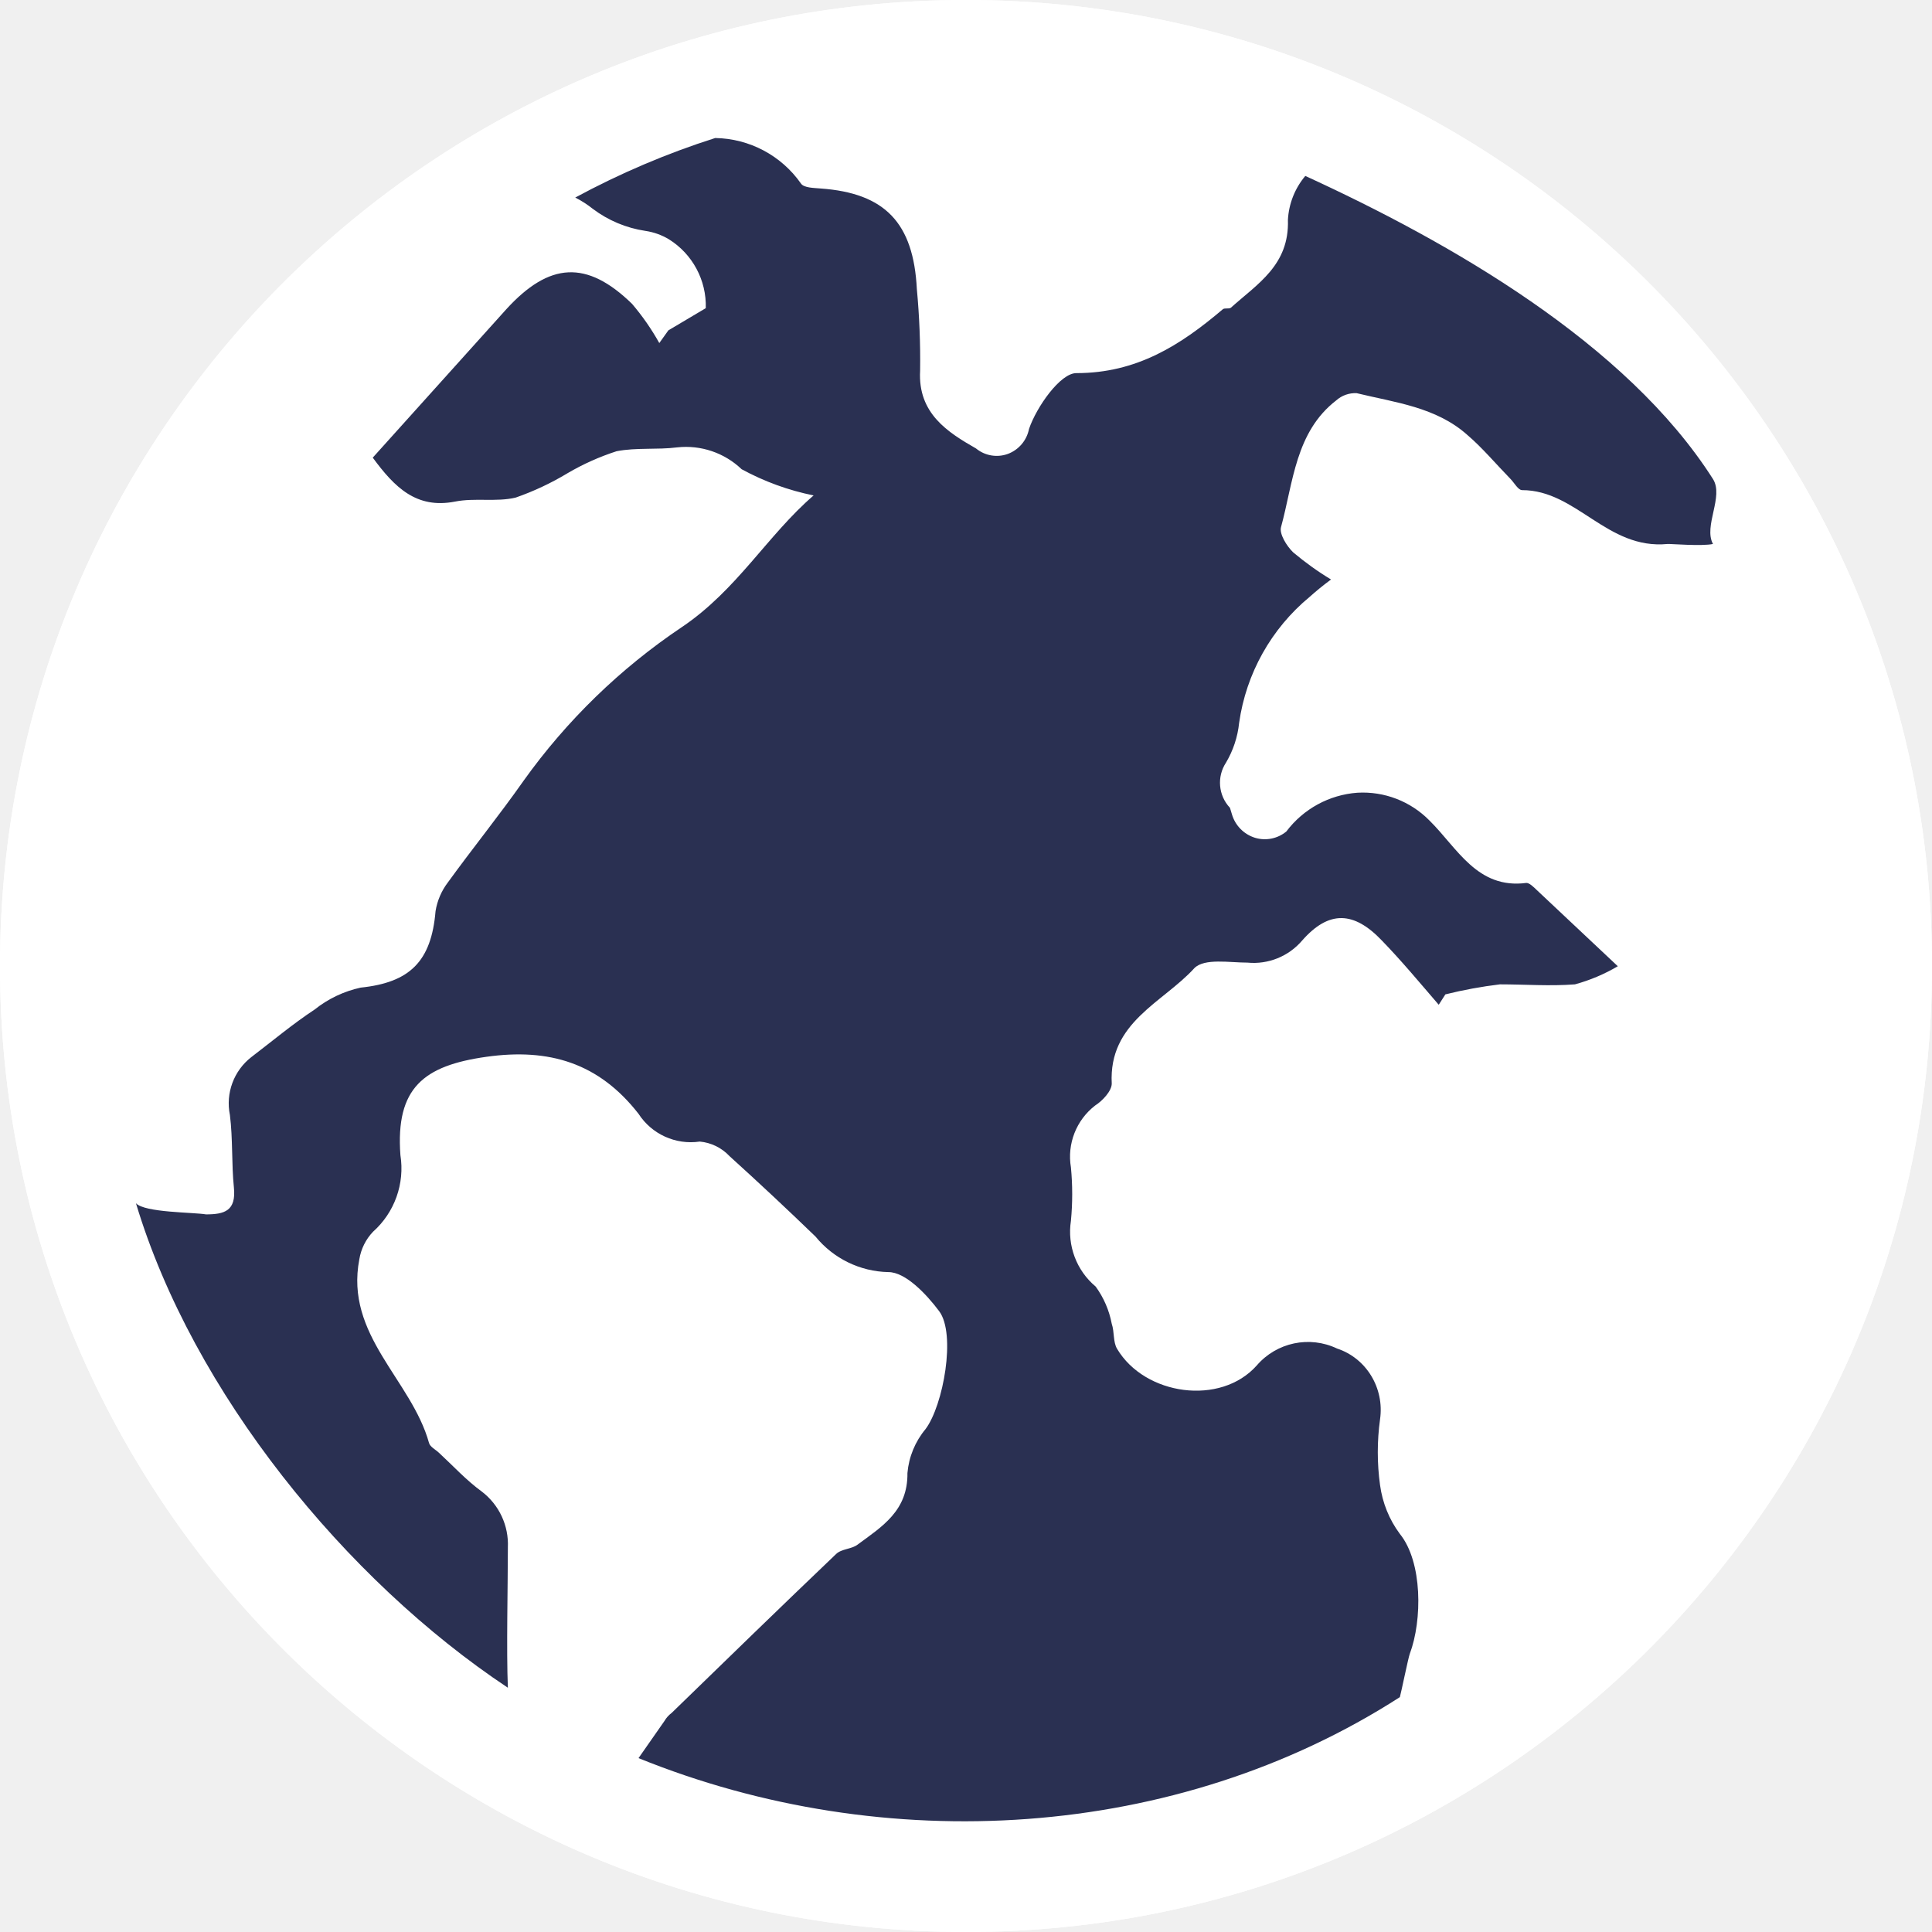
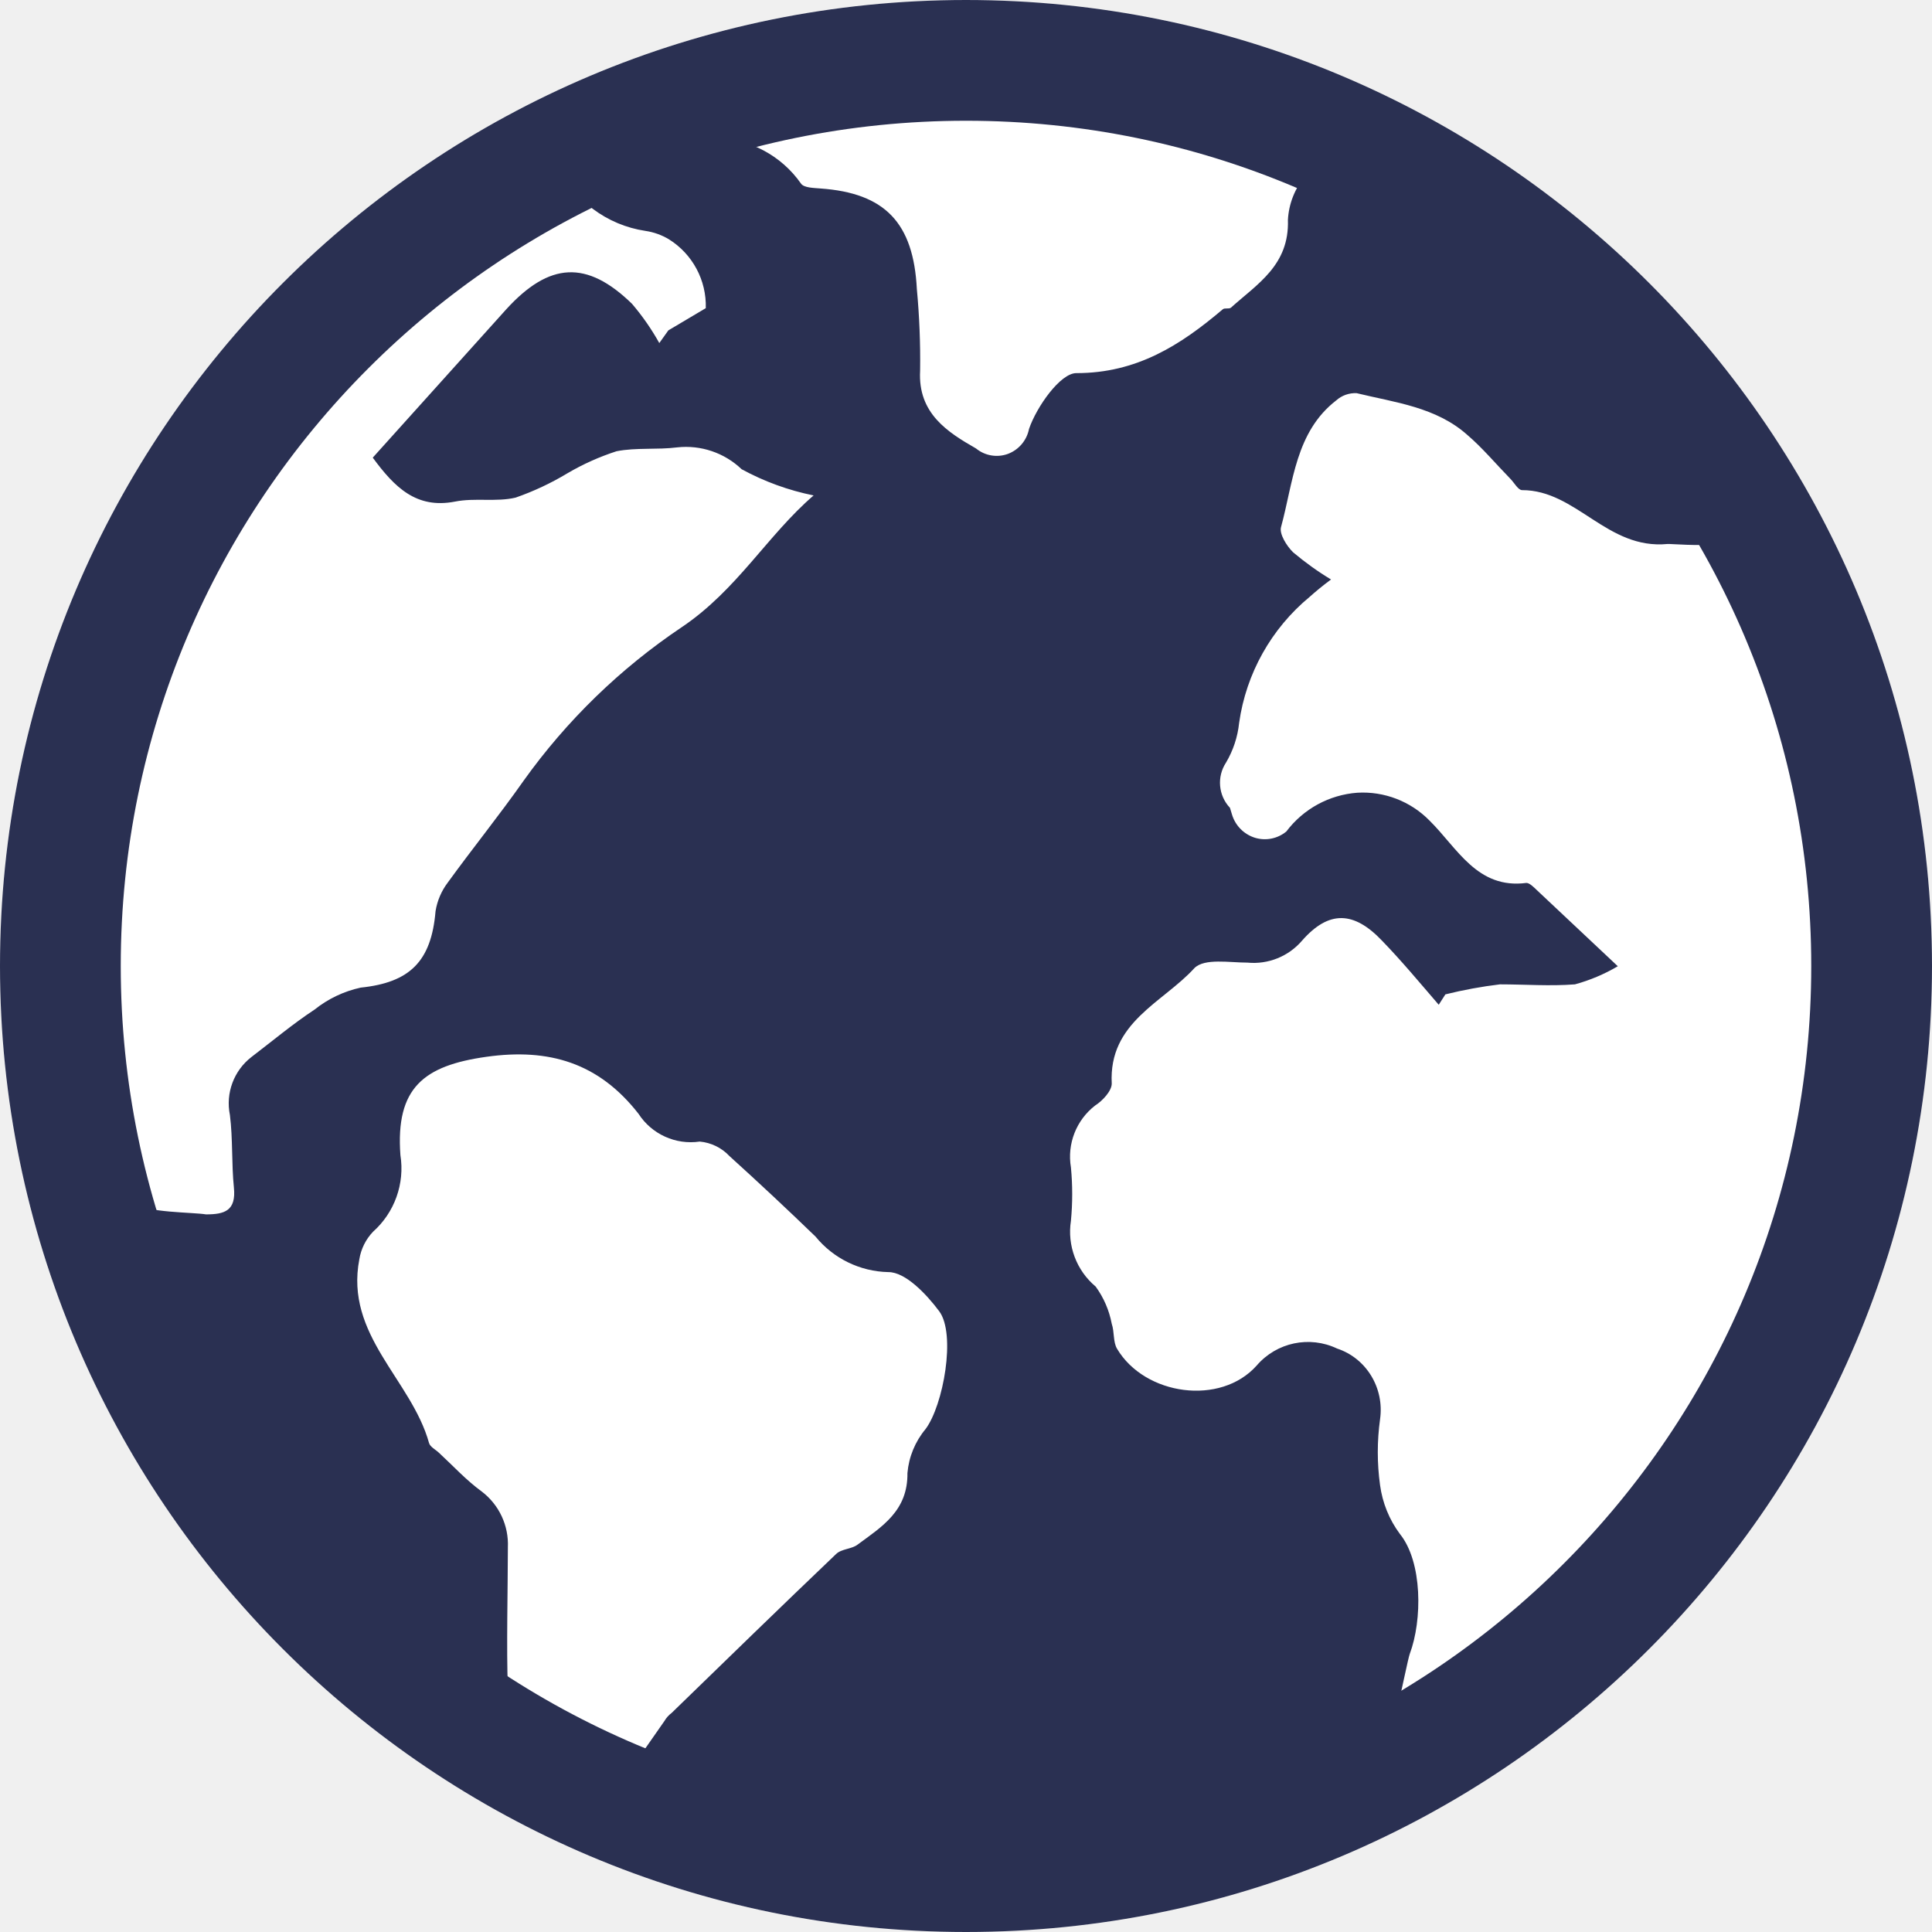
<svg xmlns="http://www.w3.org/2000/svg" width="16" height="16" viewBox="0 0 16 16">
  <g fill="none" fill-rule="evenodd">
    <circle cx="8" cy="8" r="8" fill="#FFF" />
-     <circle stroke="#FFF" cx="8" cy="8" r="7.5" />
+     <circle stroke="#2A3052" cx="8" cy="8" r="7.5" />
    <path d="M13.811 4.505c-.503.049-.754-.446-1.206-.446-.032 0-.064-.06-.096-.093-.12-.123-.233-.258-.356-.363-.26-.233-.603-.27-.918-.347a.237.237 0 0 0-.169.06c-.338.261-.356.68-.457 1.049-.016.056.046.156.1.209.099.083.204.159.314.225-.069.051-.128.1-.177.144a1.654 1.654 0 0 0-.584 1.043.808.808 0 0 1-.109.33.303.303 0 0 0 .033.374l.017.056a.288.288 0 0 0 .19.192.28.28 0 0 0 .26-.052.81.81 0 0 1 .588-.321.774.774 0 0 1 .597.23c.23.226.395.571.803.517.026 0 .06.034.087.06l.67.63a1.452 1.452 0 0 1-.355.15c-.207.016-.415 0-.621 0a3.711 3.711 0 0 0-.452.083l-.055.086c-.157-.182-.308-.364-.47-.531-.233-.245-.44-.253-.662 0a.528.528 0 0 1-.452.182c-.149 0-.355-.038-.439.045-.262.288-.712.448-.685.957 0 .061-.077.143-.137.181a.535.535 0 0 0-.201.513c.014.147.014.295 0 .442a.592.592 0 0 0 .205.545.765.765 0 0 1 .133.308c.023.067.01.15.044.207.23.387.858.475 1.157.138a.56.56 0 0 1 .665-.14c.243.08.393.328.356.586a1.99 1.99 0 0 0 0 .545c.02.147.076.286.164.404.188.232.187.714.082.994-.011.026-.073.329-.082.358-1.854 1.192-4.27 1.33-6.305.505l.215-.308a.22.22 0 0 1 .059-.066c.453-.44.905-.88 1.362-1.316.045-.044.128-.04.178-.078.203-.15.417-.28.413-.593a.657.657 0 0 1 .15-.364c.147-.196.254-.787.113-.976-.106-.142-.28-.325-.421-.324a.8.8 0 0 1-.603-.294 29.56 29.56 0 0 0-.712-.666.385.385 0 0 0-.247-.121.515.515 0 0 1-.507-.23c-.33-.423-.742-.545-1.26-.472-.518.073-.753.256-.712.814a.703.703 0 0 1-.227.635.43.43 0 0 0-.113.227c-.122.63.431.997.577 1.522.009.033.055.055.083.082.116.107.223.225.356.322a.55.55 0 0 1 .214.46c0 .3-.013.863 0 1.163-1.344-.893-2.609-2.446-3.08-4.012.074.078.475.074.58.092.153 0 .251-.029.231-.223-.02-.195-.008-.402-.033-.6a.485.485 0 0 1 .178-.48c.177-.135.341-.273.523-.393a.93.93 0 0 1 .382-.182c.406-.042.585-.216.62-.633a.533.533 0 0 1 .102-.238c.205-.283.426-.556.627-.842a5.109 5.109 0 0 1 1.31-1.272c.458-.308.71-.762 1.092-1.091a2.13 2.13 0 0 1-.596-.217.667.667 0 0 0-.534-.181c-.166.021-.34 0-.502.032a2.043 2.043 0 0 0-.406.182 2.29 2.29 0 0 1-.43.202c-.16.038-.338 0-.502.033-.32.062-.5-.118-.681-.364l1.106-1.229c.356-.39.666-.41 1.041-.045a2 2 0 0 1 .226.325l.075-.105.31-.184a.65.65 0 0 0-.305-.57.526.526 0 0 0-.196-.07.958.958 0 0 1-.434-.182.866.866 0 0 0-.146-.094c.37-.2.759-.366 1.159-.493a.884.884 0 0 1 .711.378c.025.035.105.035.162.04.534.038.769.285.797.833.021.225.03.45.027.676-.02.355.231.511.463.644a.27.27 0 0 0 .264.045.278.278 0 0 0 .175-.207c.062-.182.26-.464.393-.462.498 0 .86-.23 1.212-.529.016-.013.051 0 .067-.013.22-.198.484-.352.472-.727a.616.616 0 0 1 .144-.364c1.198.549 2.66 1.385 3.376 2.51.092.145-.08.389 0 .538-.09.02-.359-.002-.375 0z" fill="#2A3052" fill-rule="nonzero" />
  </g>
</svg>
